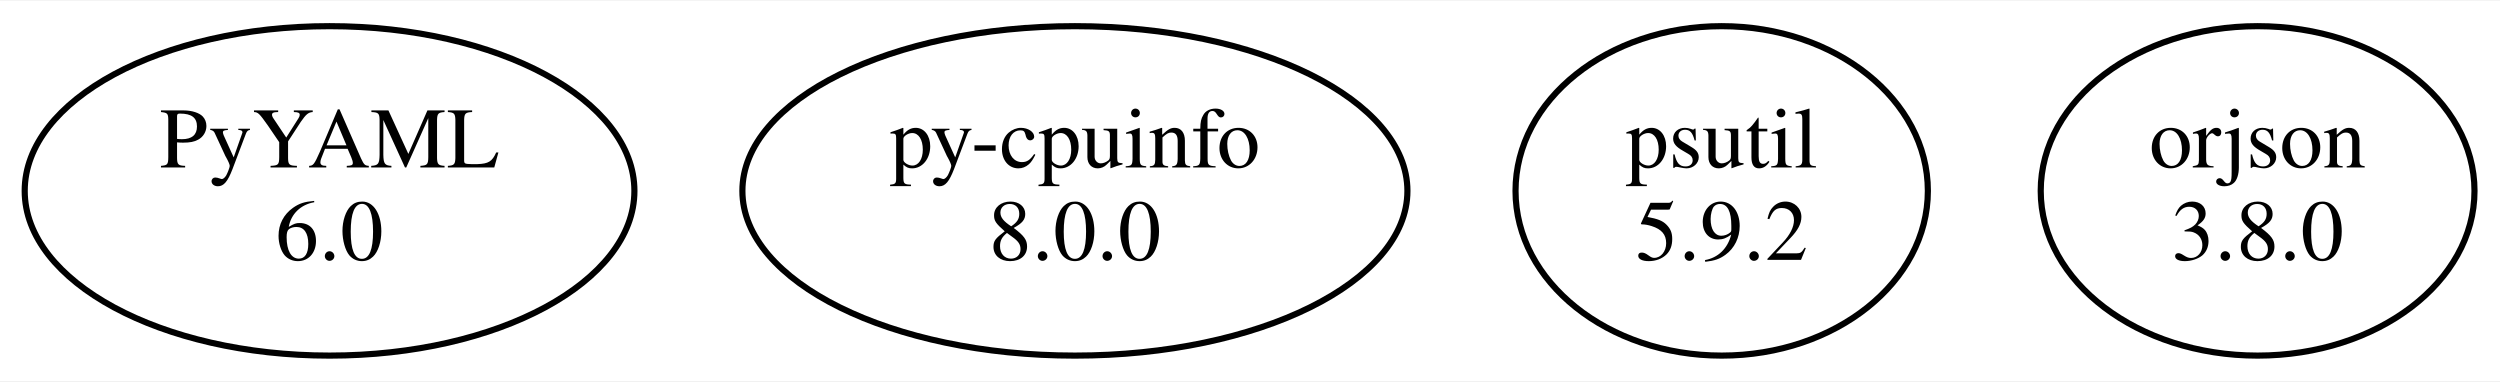
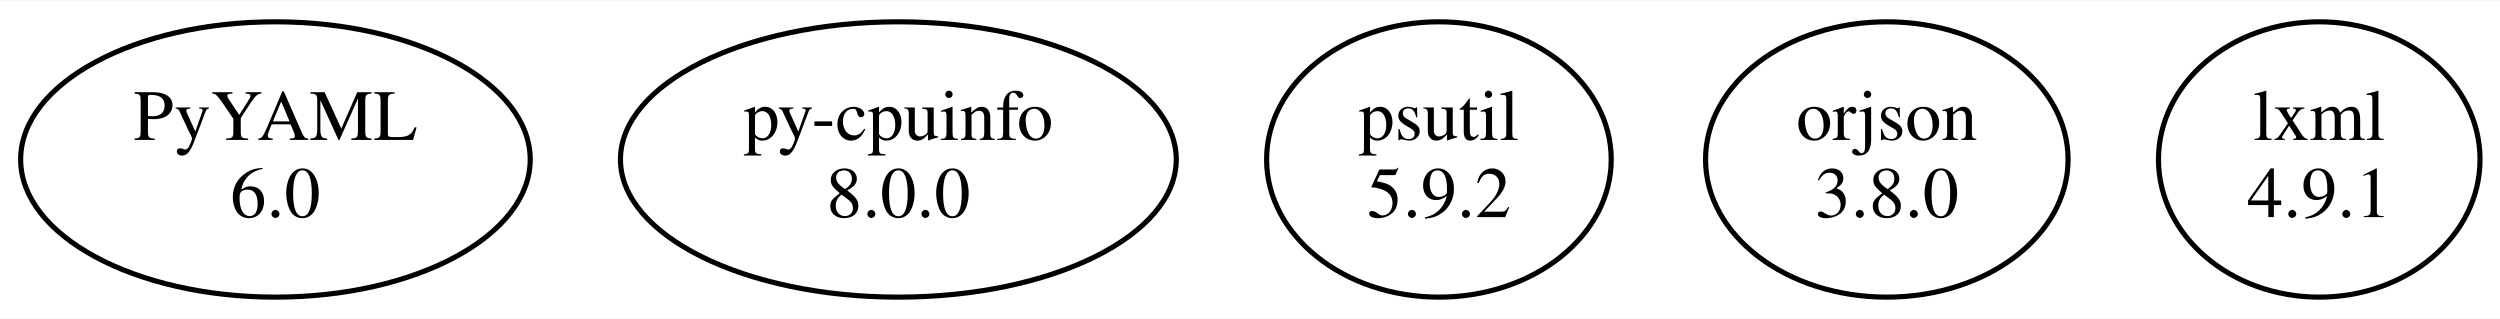
- <svg xmlns="http://www.w3.org/2000/svg" width="406pt" height="62pt" viewBox="0.00 0.00 405.85 61.74">
+ <svg xmlns="http://www.w3.org/2000/svg" width="486pt" height="62pt" viewBox="0.00 0.00 485.61 61.74">
  <g id="graph0" class="graph" transform="scale(1 1) rotate(0) translate(4 57.74)">
-     <polygon fill="white" stroke="none" points="-4,4 -4,-57.74 401.85,-57.74 401.85,4 -4,4" />
+     <polygon fill="white" stroke="none" points="-4,4 -4,-57.74 481.61,-57.74 481.61,4 -4,4" />
    <g id="node1" class="node">
      <ellipse fill="none" stroke="black" cx="49.5" cy="-26.87" rx="49.49" ry="26.74" />
      <text text-anchor="middle" x="49.5" y="-30.67" font-family="Times,serif" font-size="14.00">PyYAML</text>
      <text text-anchor="middle" x="49.5" y="-15.67" font-family="Times,serif" font-size="14.00">6.0</text>
    </g>
    <g id="node2" class="node">
      <ellipse fill="none" stroke="black" cx="170.5" cy="-26.87" rx="53.98" ry="26.74" />
      <text text-anchor="middle" x="170.5" y="-30.67" font-family="Times,serif" font-size="14.00">py-cpuinfo</text>
      <text text-anchor="middle" x="170.5" y="-15.67" font-family="Times,serif" font-size="14.00">8.0.0</text>
    </g>
    <g id="node3" class="node">
      <ellipse fill="none" stroke="black" cx="275.5" cy="-26.87" rx="33.47" ry="26.74" />
      <text text-anchor="middle" x="275.5" y="-30.67" font-family="Times,serif" font-size="14.00">psutil</text>
      <text text-anchor="middle" x="275.5" y="-15.67" font-family="Times,serif" font-size="14.00">5.9.2</text>
    </g>
    <g id="node4" class="node">
      <ellipse fill="none" stroke="black" cx="362.5" cy="-26.87" rx="35.21" ry="26.74" />
      <text text-anchor="middle" x="362.5" y="-30.67" font-family="Times,serif" font-size="14.00">orjson</text>
      <text text-anchor="middle" x="362.5" y="-15.67" font-family="Times,serif" font-size="14.00">3.8.0</text>
    </g>
+     <g id="node5" class="node">
+       <ellipse fill="none" stroke="black" cx="446.5" cy="-26.87" rx="31.23" ry="26.74" />
+       <text text-anchor="middle" x="446.5" y="-30.67" font-family="Times,serif" font-size="14.00">lxml</text>
+       <text text-anchor="middle" x="446.5" y="-15.67" font-family="Times,serif" font-size="14.00">4.9.1</text>
+     </g>
  </g>
</svg>
